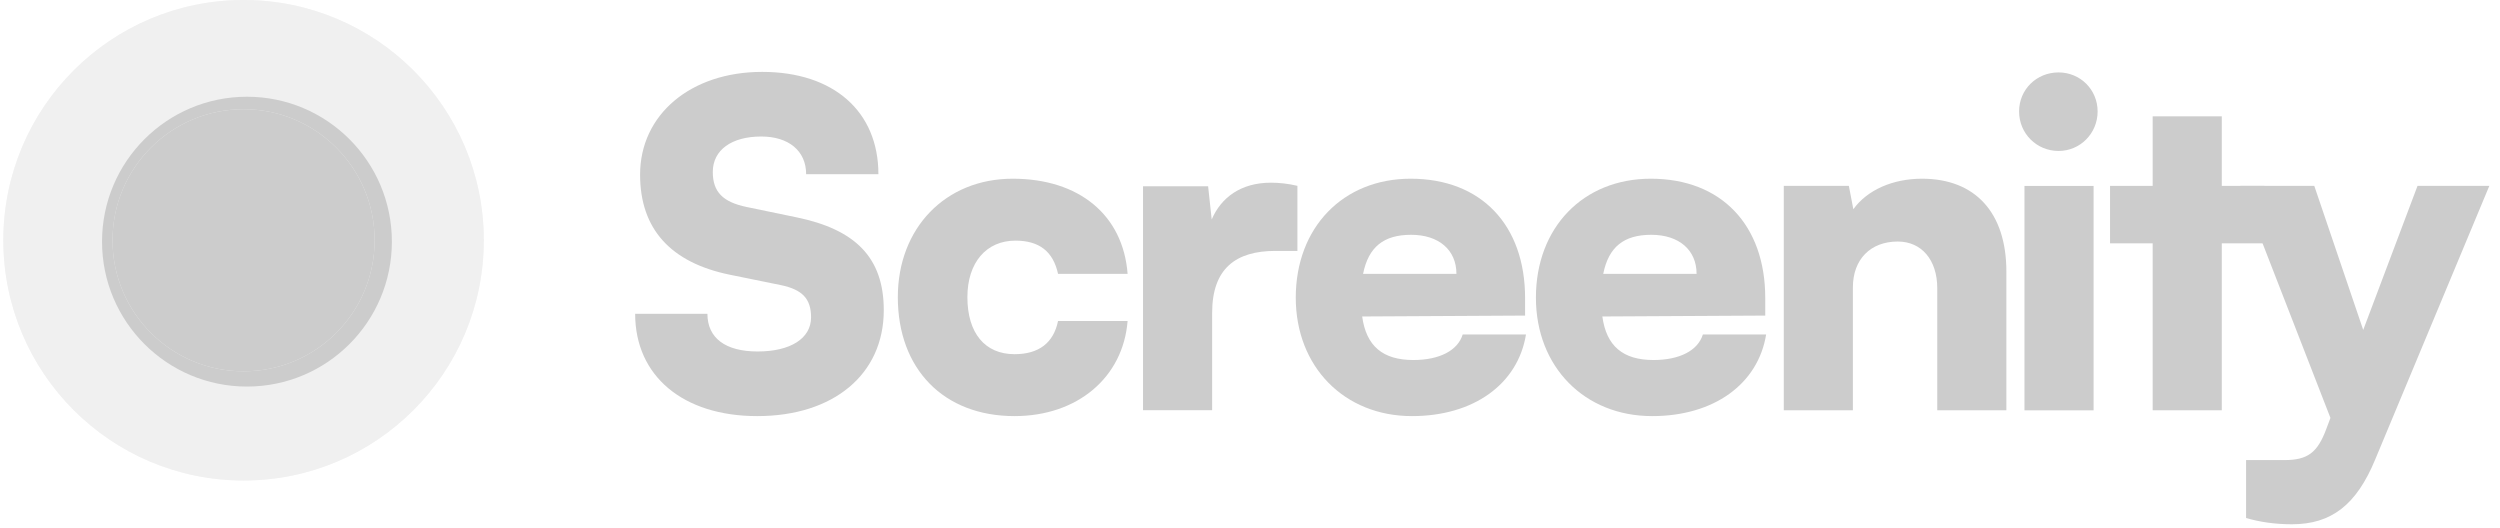
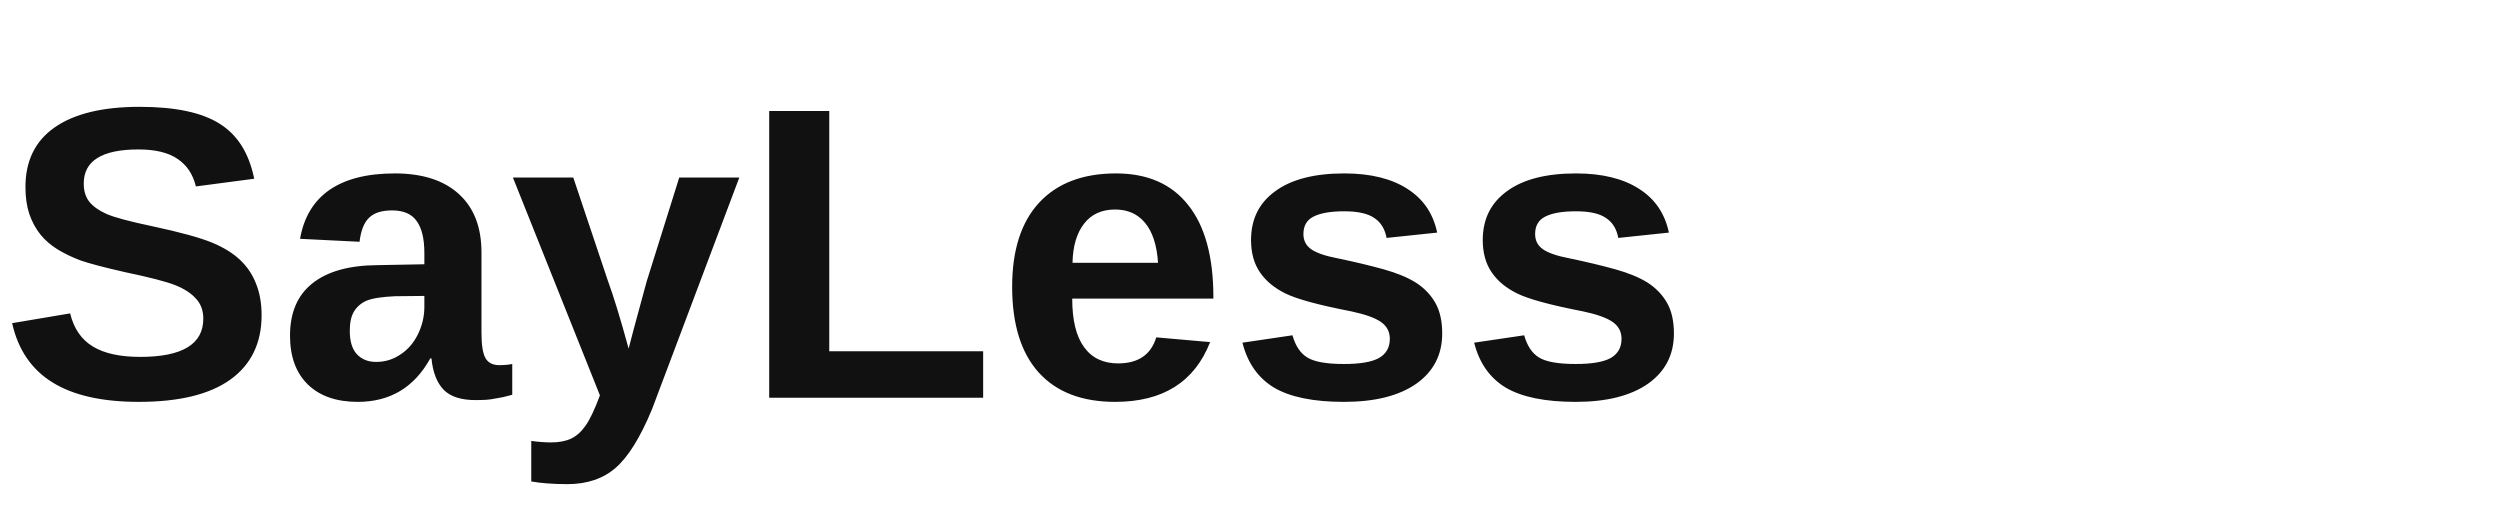
- <svg xmlns="http://www.w3.org/2000/svg" width="147" height="31" viewBox="0 0 147 31" fill="none">
-   <g opacity="0.2">
-     <g opacity="0.3">
-       <path d="M28.448 14.127C28.448 21.929 22.124 28.254 14.322 28.254C6.52 28.254 0.195 21.929 0.195 14.127C0.195 6.325 6.52 0 14.322 0C22.124 0 28.448 6.325 28.448 14.127Z" fill="#9D9D9D" />
-       <path d="M28.448 14.127C28.448 21.929 22.124 28.254 14.322 28.254C6.52 28.254 0.195 21.929 0.195 14.127C0.195 6.325 6.52 0 14.322 0C22.124 0 28.448 6.325 28.448 14.127Z" fill="black" />
-     </g>
-     <path d="M132.069 30.457V27.053H134.312C135.684 27.053 136.265 26.631 136.793 25.206L137.03 24.573L131.726 10.93H136.08L138.957 19.4L142.15 10.93H146.372L139.669 27C138.561 29.692 137.083 30.827 134.761 30.827C133.784 30.827 132.861 30.695 132.069 30.457Z" fill="black" />
-     <path d="M130.641 24.124H126.577V14.308H124.07V10.93H126.577V6.84H130.641V10.93H133.147V14.308H130.641V24.124Z" fill="black" />
-     <path d="M121.044 8.876C119.751 8.876 118.722 7.847 118.722 6.554C118.722 5.261 119.751 4.258 121.044 4.258C122.311 4.258 123.34 5.261 123.34 6.554C123.34 7.847 122.311 8.876 121.044 8.876ZM119.039 24.128V10.934H123.103V24.128H119.039Z" fill="black" />
-     <path d="M108.95 24.124H104.886V10.93H108.713L108.976 12.302C109.794 11.168 111.299 10.508 113.014 10.508C116.154 10.508 117.975 12.513 117.975 15.97V24.124H113.911V16.947C113.911 15.284 112.988 14.202 111.589 14.202C109.979 14.202 108.95 15.258 108.95 16.894V24.124Z" fill="black" />
-     <path d="M97.147 24.467C93.162 24.467 90.312 21.565 90.312 17.501C90.312 13.384 93.083 10.508 97.067 10.508C101.21 10.508 103.797 13.226 103.797 17.527V18.556L94.218 18.609C94.455 20.351 95.431 21.169 97.226 21.169C98.756 21.169 99.838 20.615 100.129 19.665H103.849C103.374 22.594 100.762 24.467 97.147 24.467ZM97.094 13.806C95.484 13.806 94.587 14.519 94.27 16.102H99.759C99.759 14.704 98.73 13.806 97.094 13.806Z" fill="black" />
-     <path d="M83.025 24.467C79.041 24.467 76.191 21.565 76.191 17.501C76.191 13.384 78.962 10.508 82.946 10.508C87.089 10.508 89.675 13.226 89.675 17.527V18.556L80.096 18.609C80.334 20.351 81.31 21.169 83.105 21.169C84.635 21.169 85.717 20.615 86.007 19.665H89.728C89.253 22.594 86.641 24.467 83.025 24.467ZM82.973 13.806C81.363 13.806 80.466 14.519 80.149 16.102H85.638C85.638 14.704 84.609 13.806 82.973 13.806Z" fill="black" />
-     <path d="M76.288 10.927V14.753H74.995C72.673 14.753 71.274 15.782 71.274 18.395V24.121H67.21V10.953H71.037L71.248 12.906C71.802 11.613 72.963 10.742 74.731 10.742C75.206 10.742 75.734 10.795 76.288 10.927Z" fill="black" />
-     <path d="M52.792 17.474C52.792 13.411 55.59 10.508 59.548 10.508C63.453 10.508 66.04 12.645 66.303 16.102H62.213C61.923 14.783 61.105 14.149 59.706 14.149C57.991 14.149 56.883 15.443 56.883 17.474C56.883 19.585 57.912 20.826 59.654 20.826C61.078 20.826 61.949 20.166 62.213 18.873H66.303C66.04 22.198 63.348 24.467 59.654 24.467C55.484 24.467 52.792 21.697 52.792 17.474Z" fill="black" />
-     <path d="M37.637 10.27C37.637 6.733 40.619 4.227 44.815 4.227C49.011 4.227 51.65 6.549 51.65 10.243H47.401C47.401 8.871 46.372 8.027 44.762 8.027C43.021 8.027 41.912 8.818 41.912 10.111C41.912 11.299 42.519 11.879 43.892 12.169L46.821 12.776C50.304 13.489 51.966 15.151 51.966 18.239C51.966 22.012 49.011 24.467 44.525 24.467C40.171 24.467 37.347 22.118 37.347 18.45H41.596C41.596 19.875 42.651 20.667 44.551 20.667C46.478 20.667 47.691 19.901 47.691 18.661C47.691 17.579 47.19 17.025 45.897 16.761L42.915 16.154C39.432 15.442 37.637 13.463 37.637 10.27Z" fill="black" />
-     <circle cx="14.521" cy="14.209" r="8.521" fill="black" />
-     <path d="M22.028 14.127C22.028 18.383 18.578 21.833 14.322 21.833C10.067 21.833 6.617 18.383 6.617 14.127C6.617 9.872 10.067 6.422 14.322 6.422C18.578 6.422 22.028 9.872 22.028 14.127Z" fill="#9D9D9D" />
-     <path d="M22.028 14.127C22.028 18.383 18.578 21.833 14.322 21.833C10.067 21.833 6.617 18.383 6.617 14.127C6.617 9.872 10.067 6.422 14.322 6.422C18.578 6.422 22.028 9.872 22.028 14.127Z" fill="black" />
-   </g>
+ <svg xmlns="http://www.w3.org/2000/svg" width="132" height="28" viewBox="0 0 132 28" fill="none">
+   <text x="0" y="21" font-family="'Satoshi-Bold', Arial, Helvetica, sans-serif" font-size="22" font-weight="700" fill="#111111">SayLess</text>
</svg>
